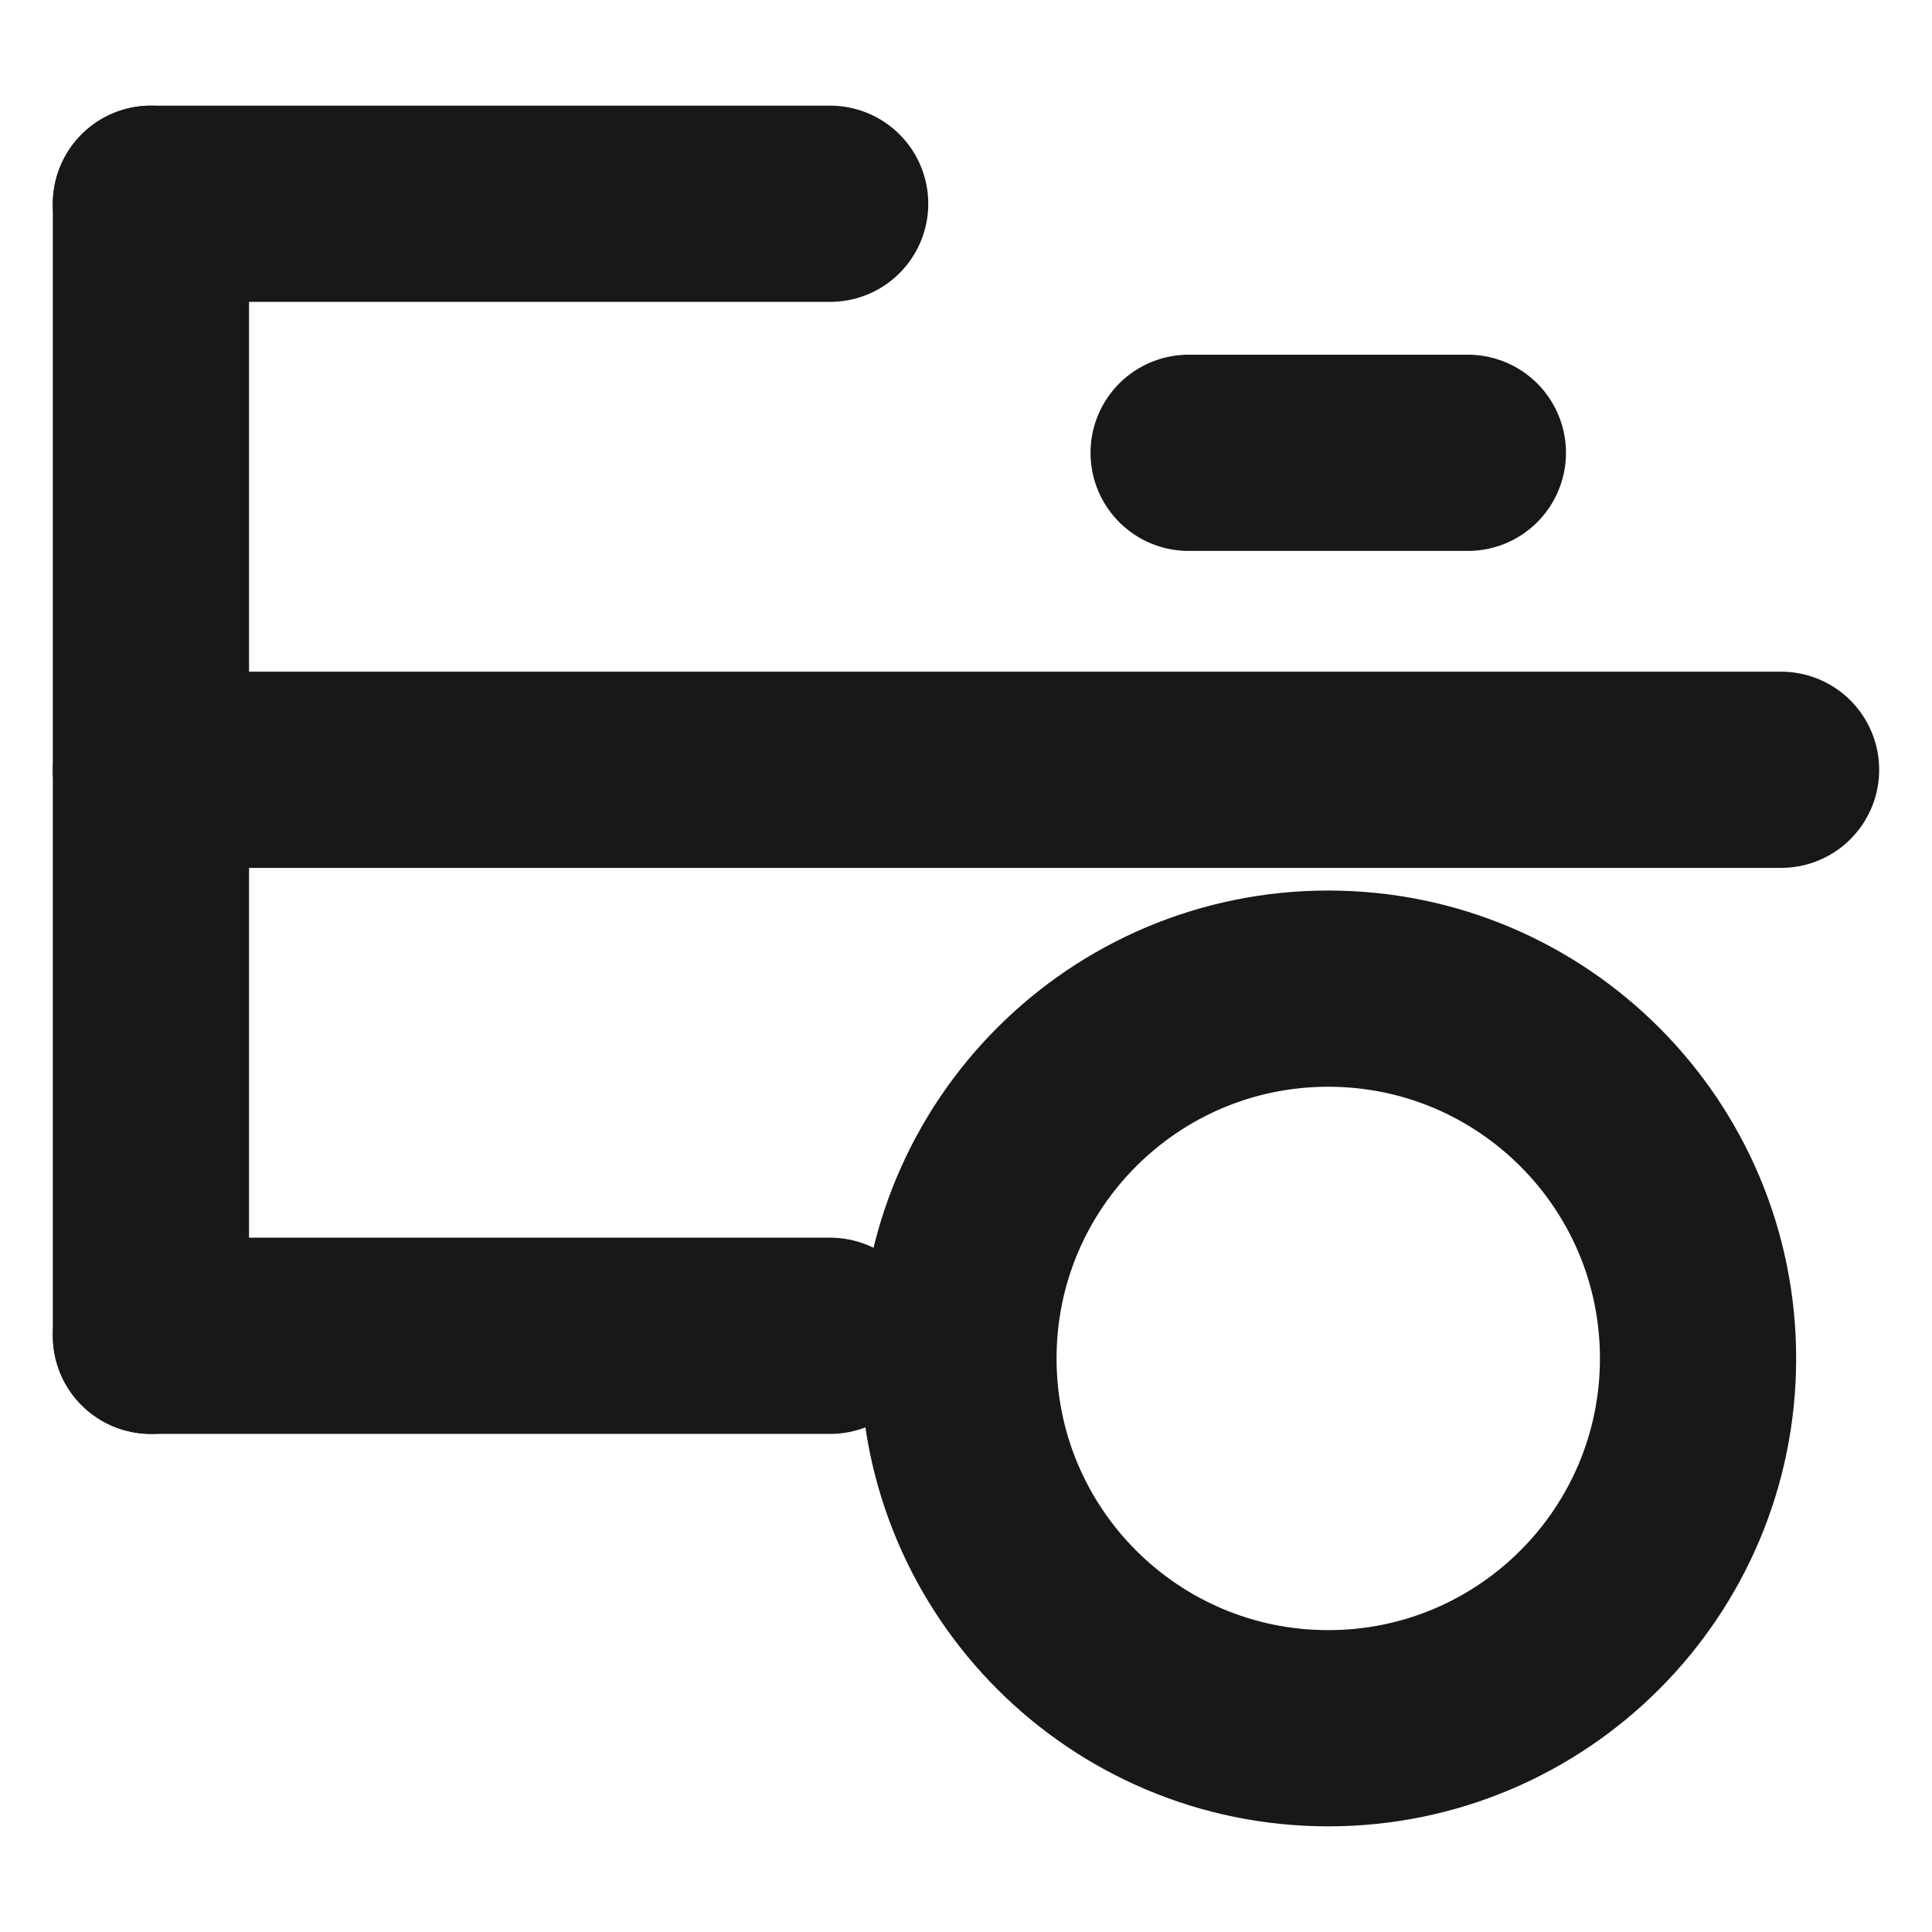
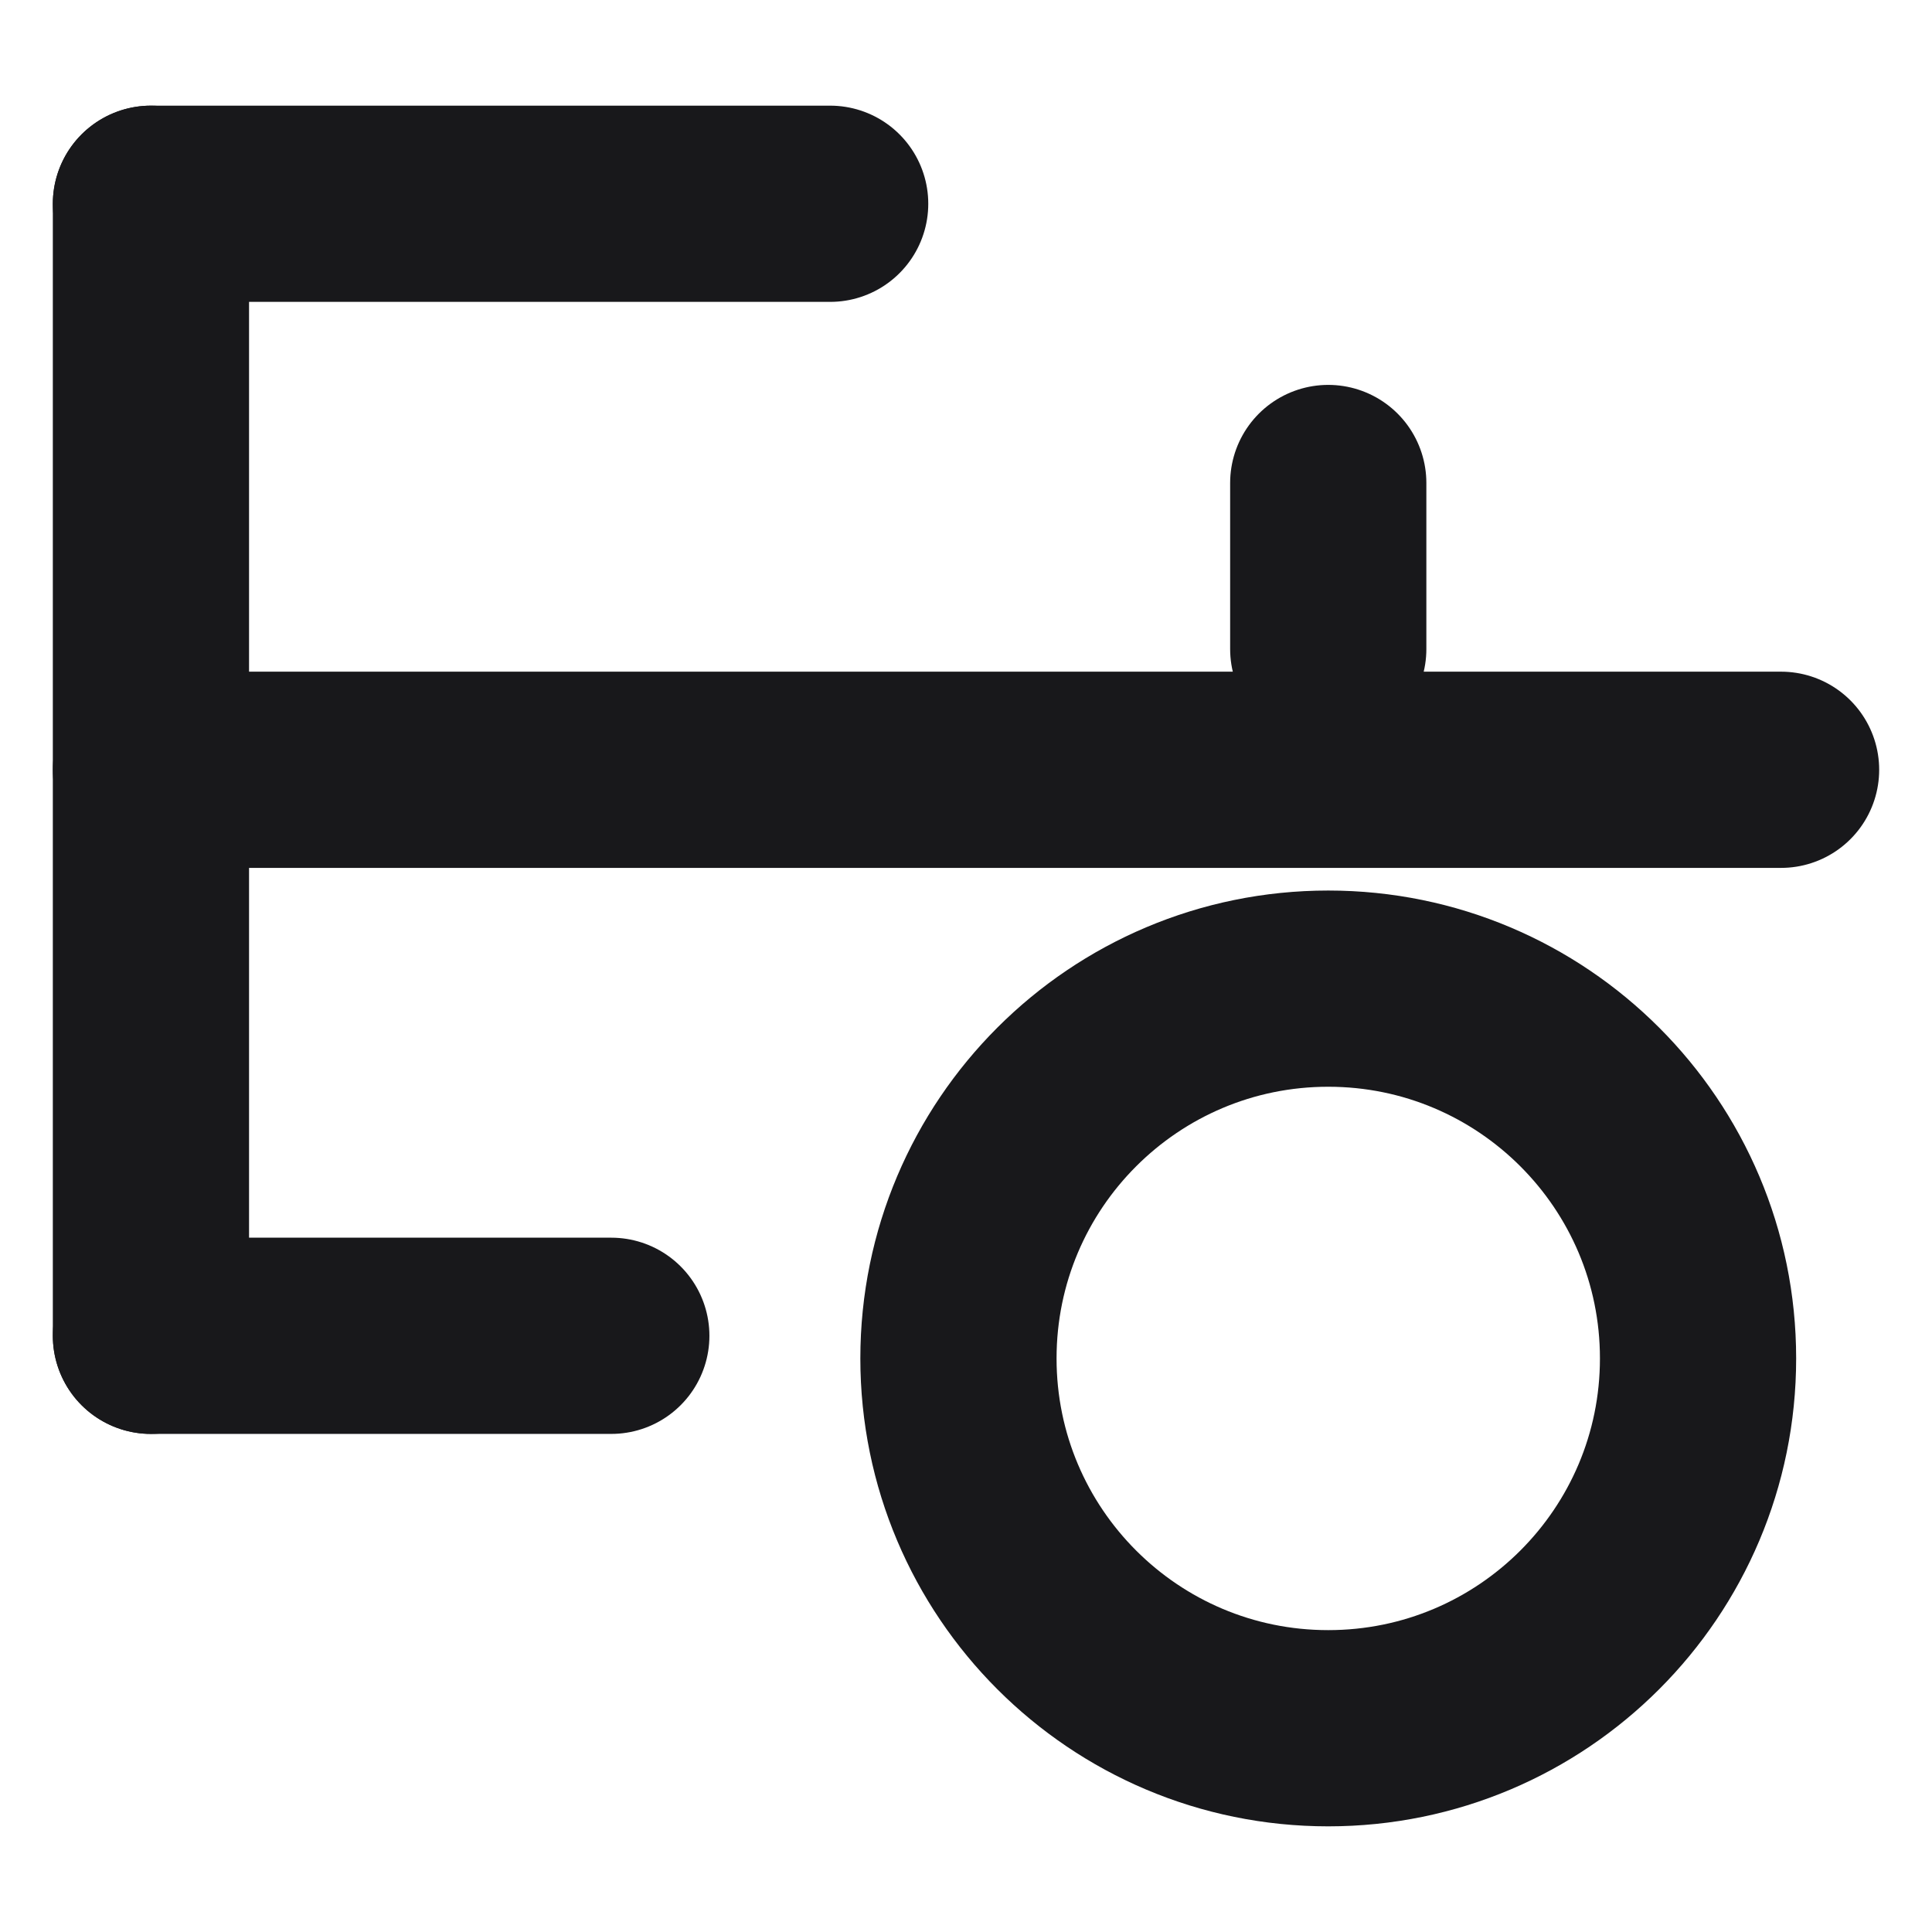
<svg xmlns="http://www.w3.org/2000/svg" viewBox="-40 -54 512 512" fill="none" stroke-width="52" stroke-linecap="round" stroke-linejoin="round">
  <style>
    path, circle { stroke: #18181b; }
    @media (prefers-color-scheme: dark) {
      path, circle { stroke: #fafafa; }
    }
  </style>
  <path d="M0 0 L0 300" />
  <path d="M0 0 L180 0" />
-   <path d="M0 300 L180 300" />
+   <path d="M0 300 L122 300" />
  <path d="M0 150 L432 150" />
-   <path d="M275 66 L349 66" />
+   <path d="M312 74 L312 118" />
  <circle cx="312" cy="306" r="98" />
</svg>
